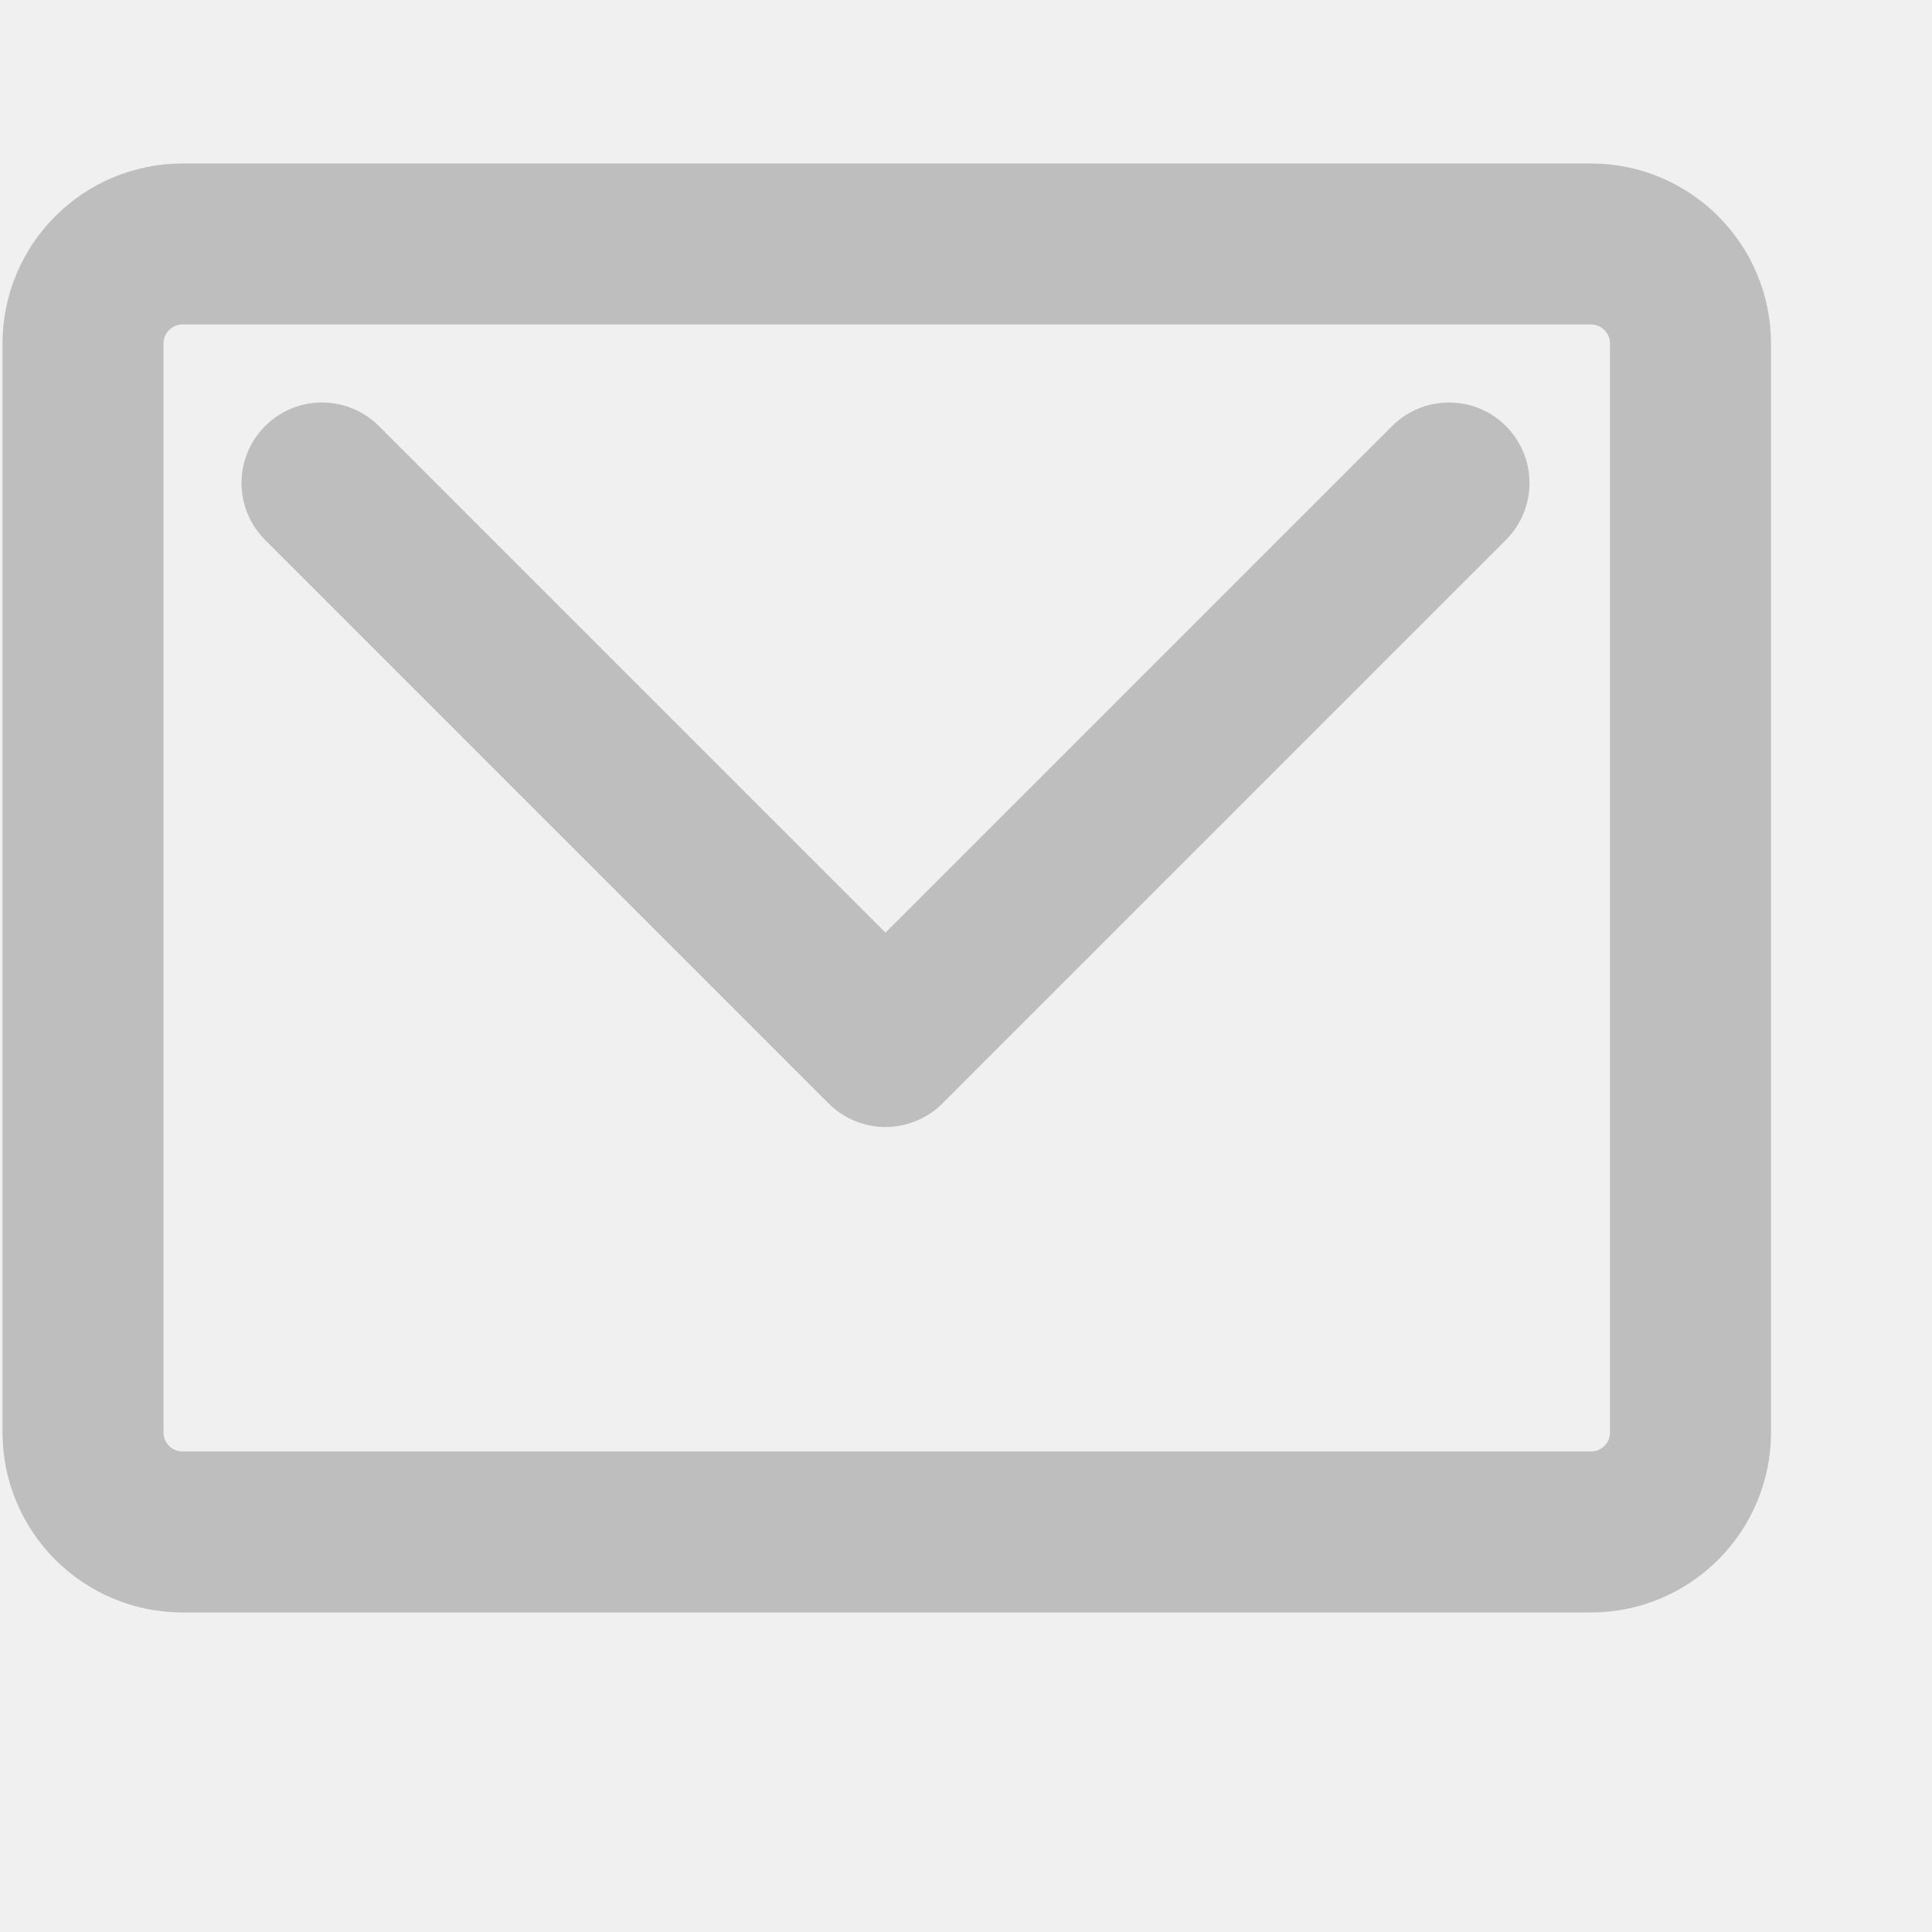
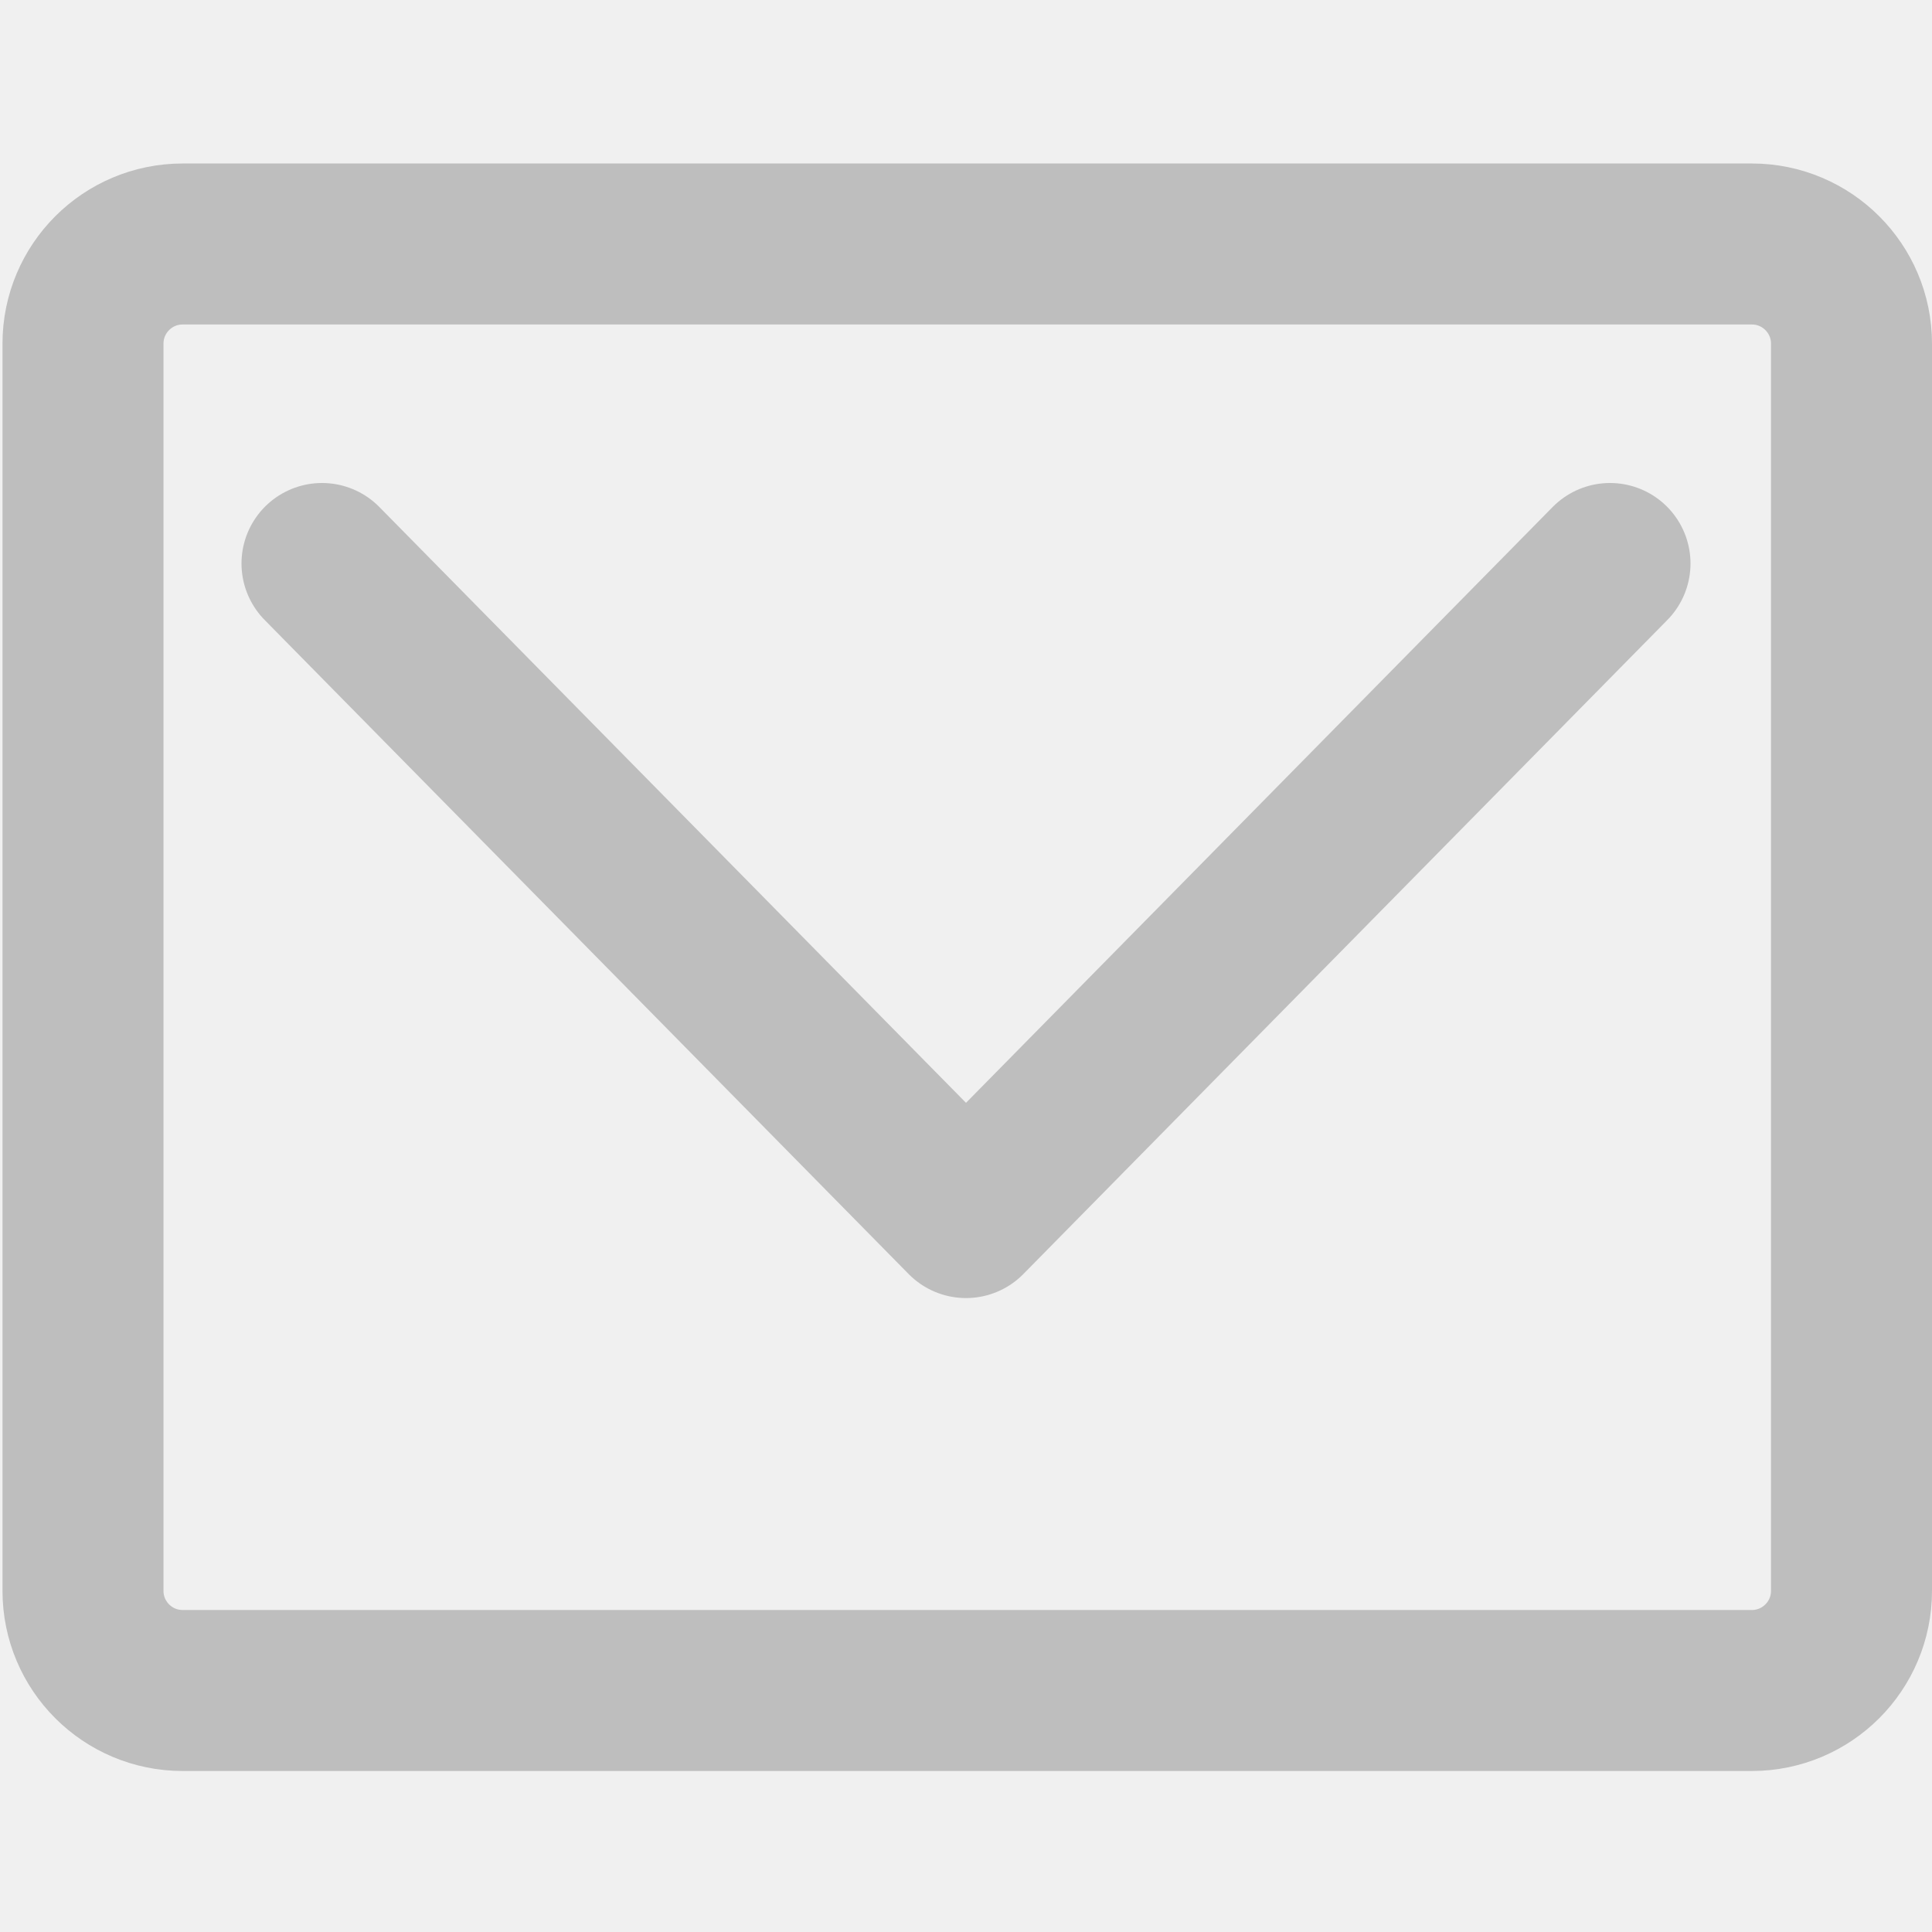
<svg xmlns="http://www.w3.org/2000/svg" version="1.0" width="24" height="24" id="svg7384">
  <defs id="defs7386" />
-   <g transform="translate(408,-1390.172)" id="layer3" />
-   <g transform="translate(408,-1390.172)" id="layer5" />
-   <g transform="translate(408,-1390.172)" id="layer7" />
-   <g transform="translate(408,-1390.172)" id="layer2" />
-   <g transform="translate(408,-1390.172)" id="layer8" />
-   <g transform="translate(408,-2342.534)" id="layer1" />
-   <g transform="translate(408,-1390.172)" id="layer11">
-     <g transform="translate(-148.5,1215.58)" id="use8374">
-       <rect width="24" height="24" x="-259.5" y="174.592" id="rect12218" style="opacity:0;fill:#ffffff;fill-opacity:1;stroke:none;display:inline" />
-       <path d="M -255.5,180.592 L -248.5,187.592 L -241.5,180.592" id="path12220" style="fill:none;stroke:#bebebe;stroke-width:2;stroke-linecap:round;stroke-linejoin:round;marker:none;stroke-miterlimit:4;stroke-dasharray:none;stroke-dashoffset:0;stroke-opacity:1;visibility:visible;display:inline;overflow:visible;enable-background:accumulate" />
-       <rect width="19.969" height="16" rx="1.238" ry="1.238" x="-260.969" y="177.031" transform="translate(2.5,0.5917969)" id="rect12222" style="fill:none;stroke:#bebebe;stroke-width:2;stroke-linecap:round;stroke-linejoin:round;marker:none;stroke-miterlimit:4;stroke-dasharray:none;stroke-dashoffset:0;stroke-opacity:1;visibility:visible;display:inline;overflow:visible;enable-background:accumulate" />
+   <g transform="translate(408,-1430.172)" id="layer3" />
+   <g transform="translate(408,-1430.172)" id="layer5" />
+   <g transform="translate(408,-1430.172)" id="layer7" />
+   <g transform="translate(408,-1430.172)" id="layer2" />
+   <g transform="translate(408,-1430.172)" id="layer8" />
+   <g transform="translate(408,-2382.534)" id="layer1" />
+   <g transform="translate(408,-1430.172)" id="layer11">
+     <g transform="translate(-148.5,1255.58)" id="use8374">
+       <rect width="24" height="24" x="-259.5" y="174.592" id="rect12605" style="opacity:0;fill:#ffffff;fill-opacity:1;stroke:none;display:inline" />
+       <path d="M -255.5,181.592 L -247.5,189.717 L -239.5,181.592" id="path12607" style="fill:none;stroke:#bebebe;stroke-width:2;stroke-linecap:round;stroke-linejoin:round;marker:none;stroke-miterlimit:4;stroke-dasharray:none;stroke-dashoffset:0;stroke-opacity:1;visibility:visible;display:inline;overflow:visible;enable-background:accumulate" />
+       <rect width="21.969" height="17.969" rx="1.238" ry="1.238" x="-258.469" y="177.623" id="rect12609" style="fill:none;stroke:#bebebe;stroke-width:2;stroke-linecap:round;stroke-linejoin:round;marker:none;stroke-miterlimit:4;stroke-dasharray:none;stroke-dashoffset:0;stroke-opacity:1;visibility:visible;display:inline;overflow:visible;enable-background:accumulate" />
    </g>
  </g>
-   <g transform="translate(408,-1390.172)" id="layer4" />
-   <g transform="translate(408,-1390.172)" id="layer12" />
-   <g transform="translate(408,-1390.172)" id="layer9" />
-   <g transform="translate(408,-1390.172)" id="layer10" />
-   <g transform="translate(408,-1390.172)" id="layer6" />
+   <g transform="translate(408,-1430.172)" id="layer4" />
+   <g transform="translate(408,-1430.172)" id="layer12" />
+   <g transform="translate(408,-1430.172)" id="layer9" />
+   <g transform="translate(408,-1430.172)" id="layer10" />
+   <g transform="translate(408,-1430.172)" id="layer6" />
</svg>
